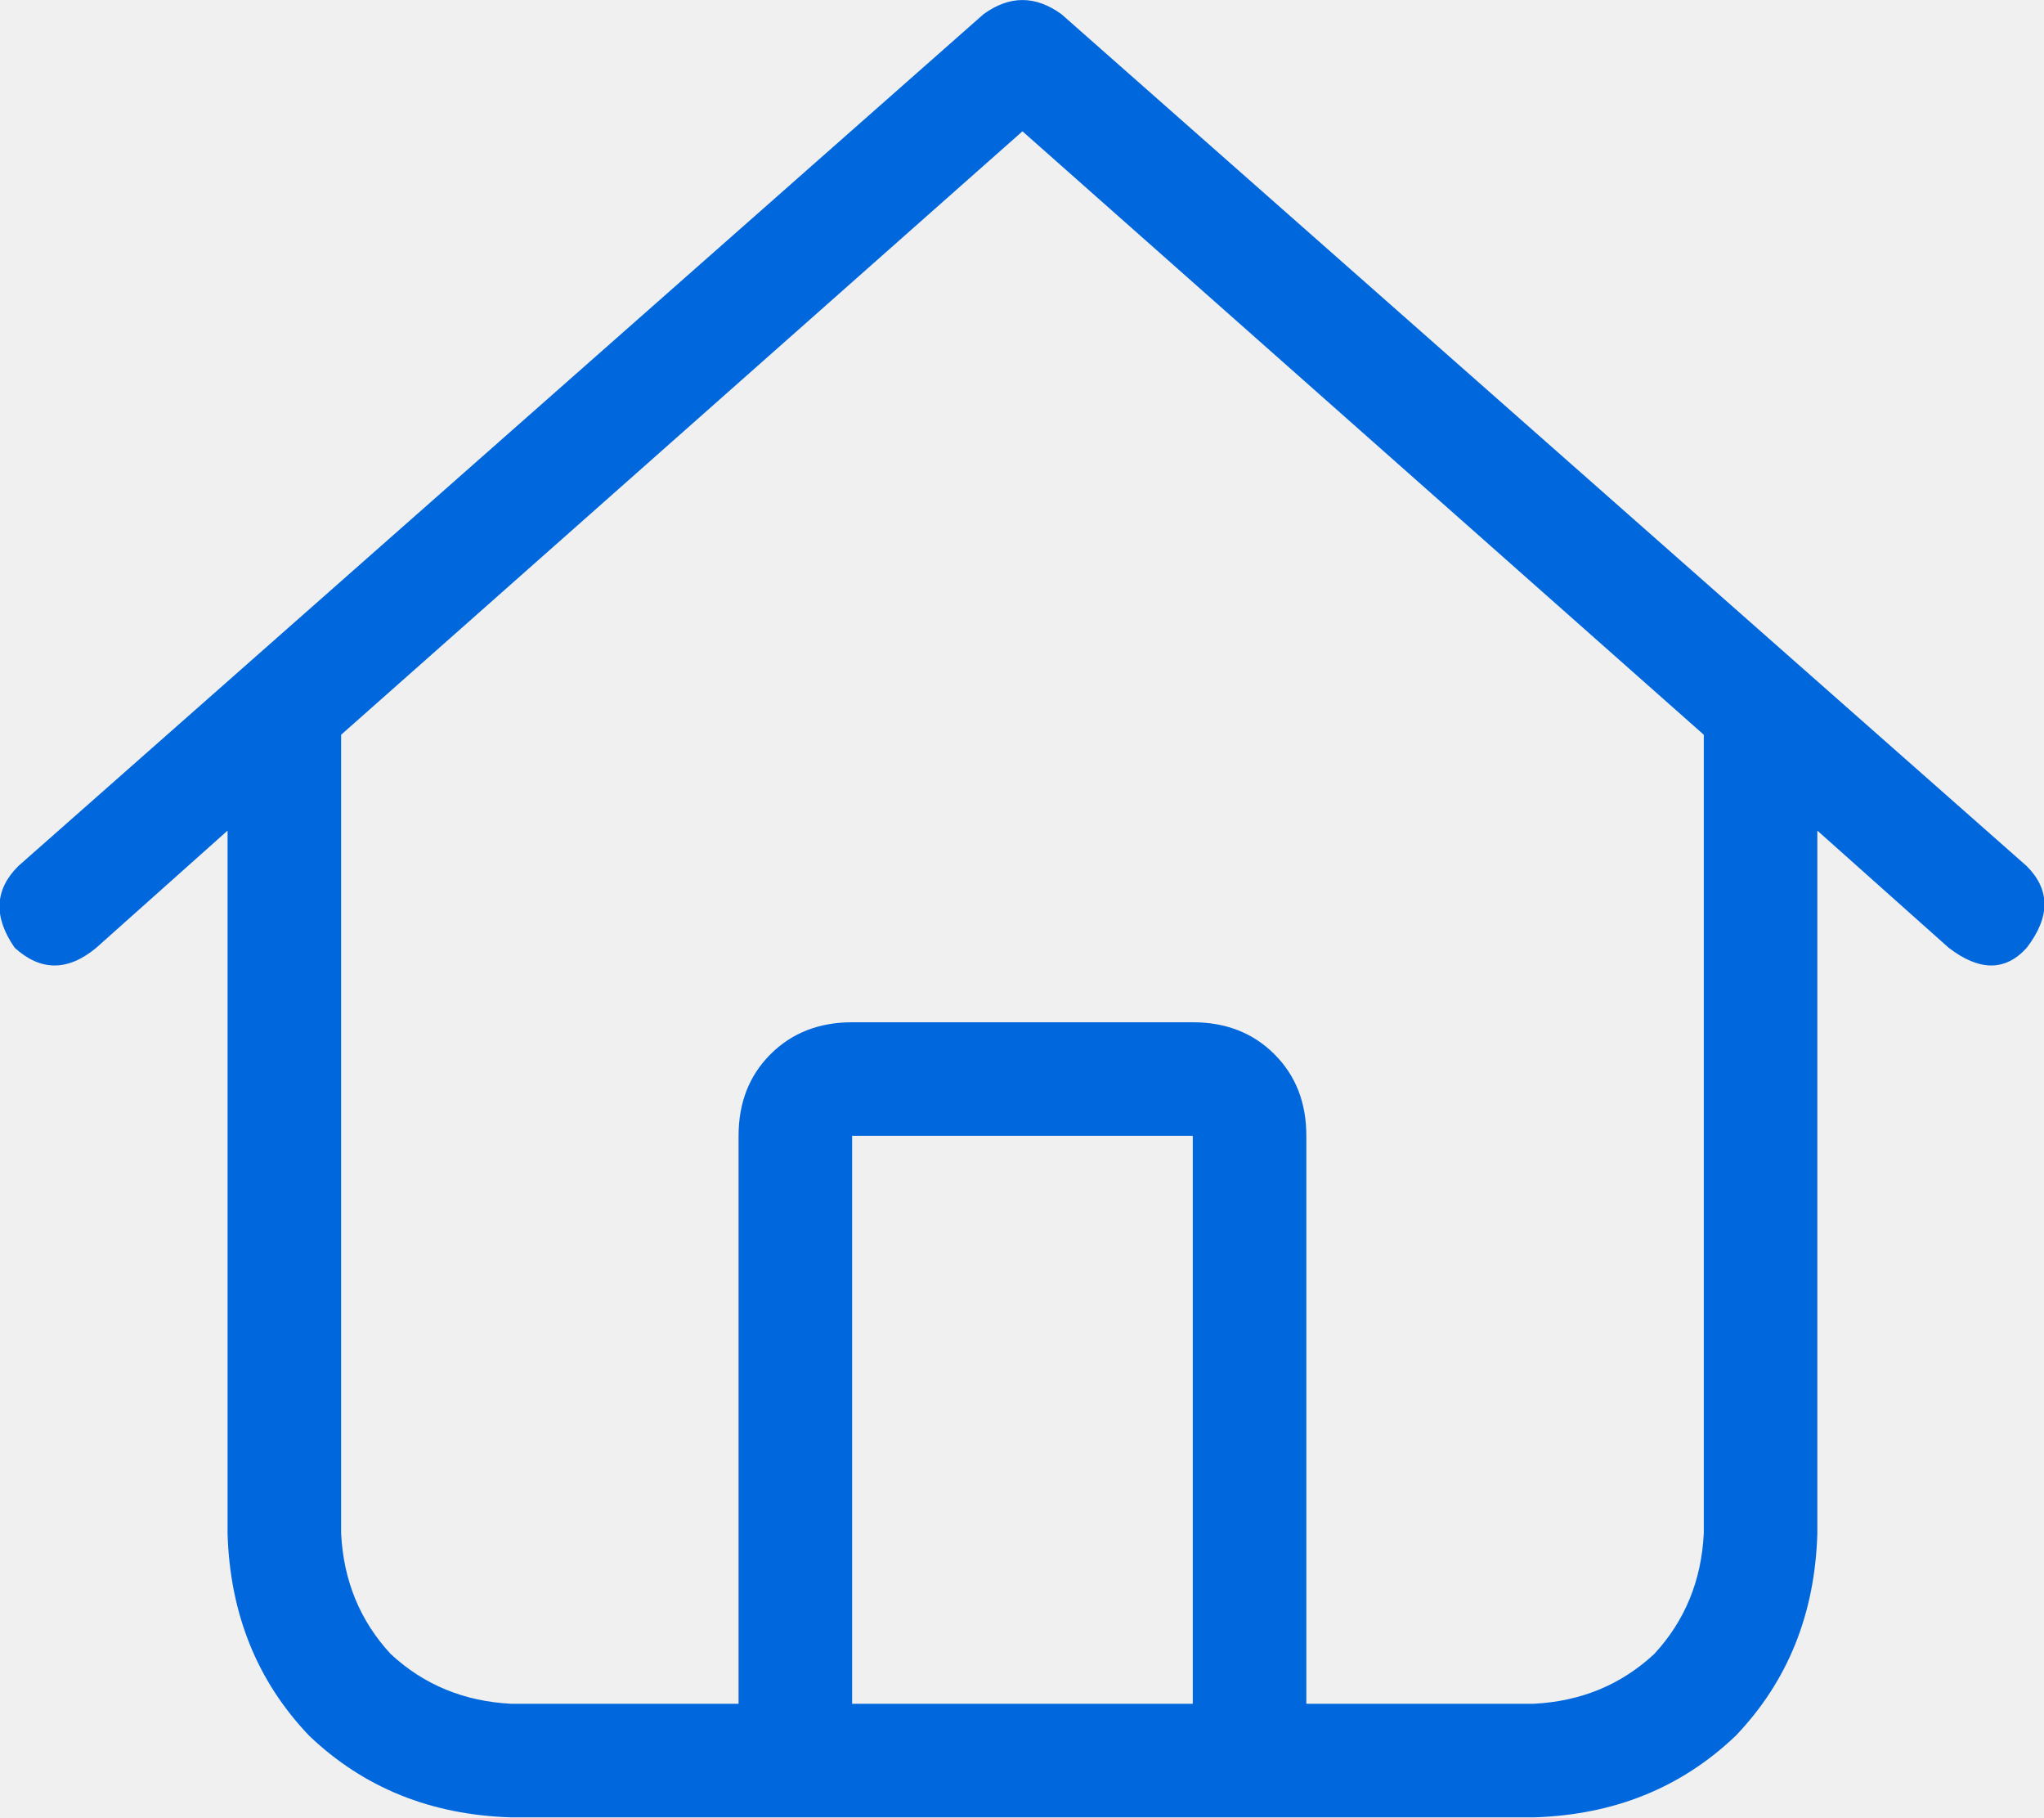
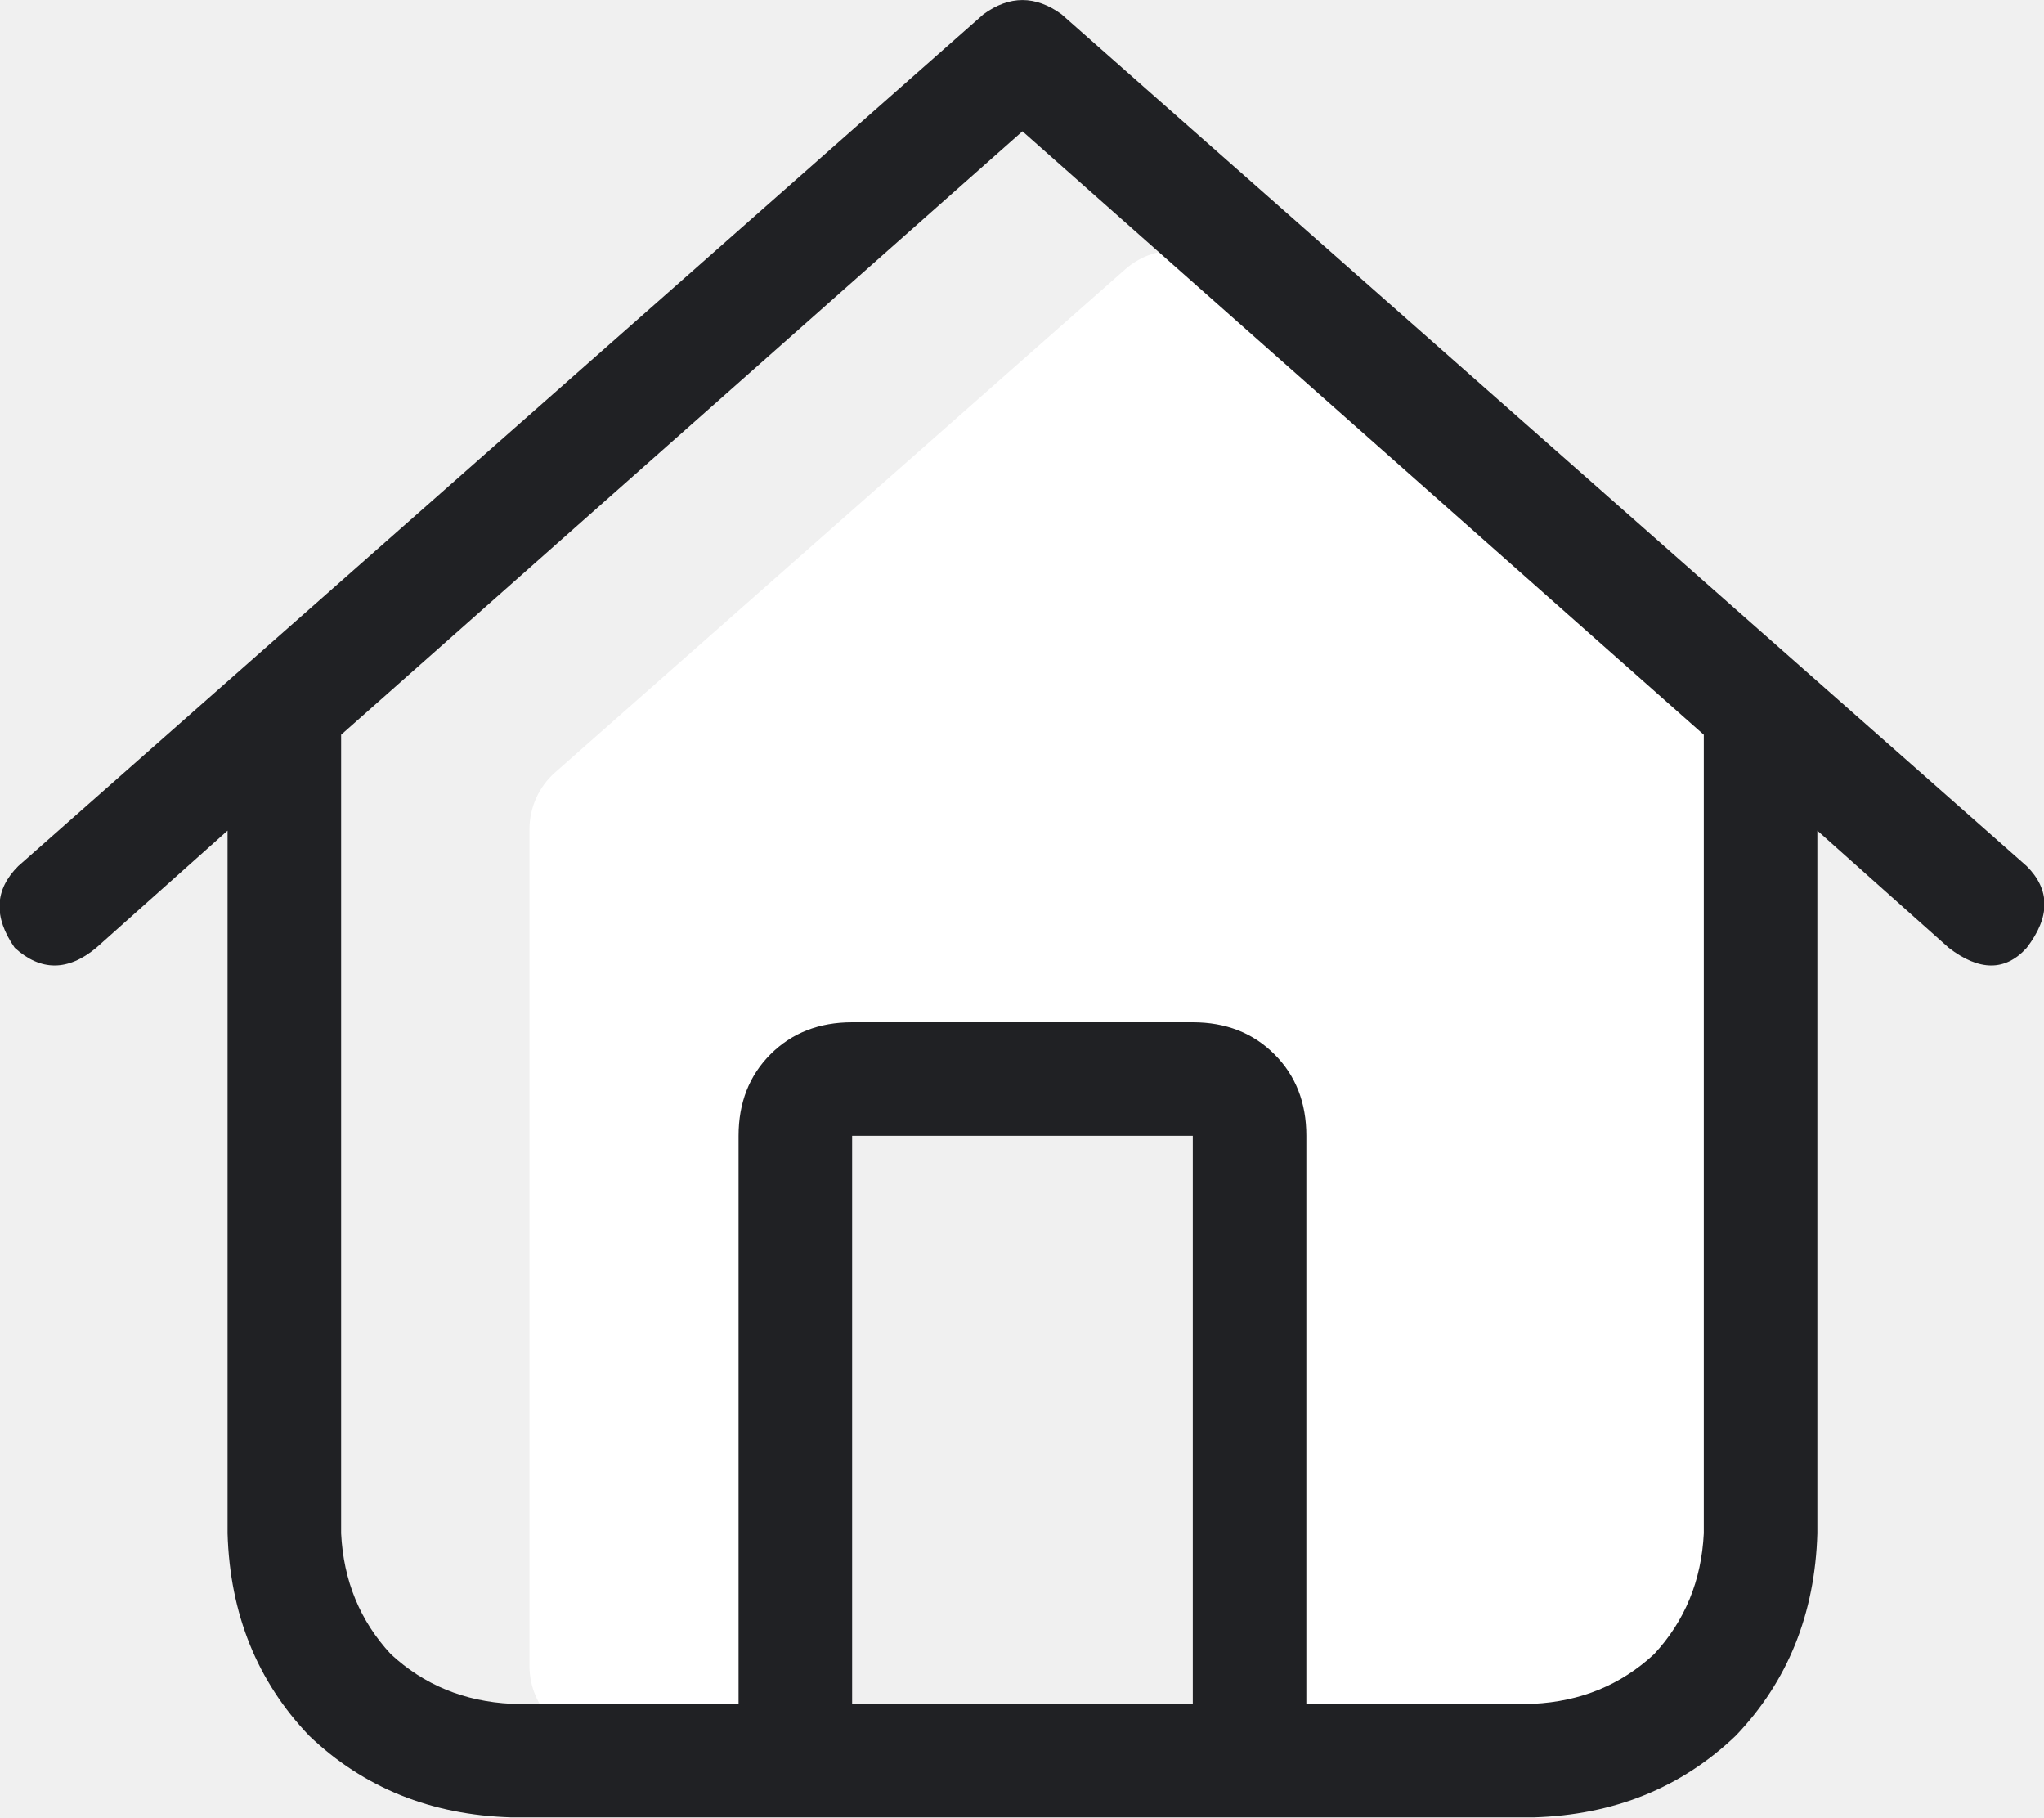
<svg xmlns="http://www.w3.org/2000/svg" width="27" height="24" viewBox="0 0 27 24" fill="none">
-   <path d="M26.772 11.438C27.084 11.75 27.084 12.109 26.772 12.516C26.491 12.828 26.147 12.828 25.741 12.516L24.006 10.969V20.25C23.975 21.312 23.616 22.203 22.928 22.922C22.209 23.609 21.319 23.969 20.256 24H6.756C5.694 23.969 4.803 23.609 4.084 22.922C3.397 22.203 3.037 21.312 3.006 20.25V10.969L1.272 12.516C0.897 12.828 0.537 12.828 0.194 12.516C-0.088 12.109 -0.072 11.75 0.241 11.438L12.991 0.188C13.334 -0.062 13.678 -0.062 14.022 0.188L26.772 11.438ZM6.756 22.5H9.756V15C9.756 14.562 9.897 14.203 10.178 13.922C10.459 13.641 10.819 13.5 11.256 13.5H15.756C16.194 13.5 16.553 13.641 16.834 13.922C17.116 14.203 17.256 14.562 17.256 15V22.5H20.256C20.881 22.469 21.412 22.25 21.85 21.844C22.256 21.406 22.475 20.875 22.506 20.25V9.703L13.506 1.734L4.506 9.703V20.25C4.537 20.875 4.756 21.406 5.162 21.844C5.6 22.25 6.131 22.469 6.756 22.5ZM11.256 22.5H15.756V15H11.256V22.5Z" fill="#0067DD" />
+   <path d="M7.332 10.201L14.864 3.556C15.228 3.235 15.771 3.221 16.15 3.525L22.619 8.7C22.856 8.89 22.994 9.177 22.994 9.481V22C22.994 22.552 22.546 23 21.994 23H16.994C16.442 23 15.994 22.552 15.994 22V15C15.994 14.448 15.546 14 14.994 14H11.494C10.941 14 10.494 14.448 10.494 15V22C10.494 22.552 10.046 23 9.494 23H7.994C7.441 23 6.994 22.552 6.994 22V10.951C6.994 10.664 7.117 10.391 7.332 10.201Z" fill="white" />
+   <path d="M26.772 11.438C27.084 11.75 27.084 12.109 26.772 12.516C26.491 12.828 26.147 12.828 25.741 12.516L24.006 10.969V20.25C23.975 21.312 23.616 22.203 22.928 22.922C22.209 23.609 21.319 23.969 20.256 24H6.756C5.694 23.969 4.803 23.609 4.084 22.922C3.397 22.203 3.037 21.312 3.006 20.25V10.969L1.272 12.516C0.897 12.828 0.537 12.828 0.194 12.516C-0.088 12.109 -0.072 11.75 0.24 11.438L12.991 0.188C13.334 -0.062 13.678 -0.062 14.022 0.188L26.772 11.438ZM6.756 22.5H9.756V15C9.756 14.562 9.897 14.203 10.178 13.922C10.459 13.641 10.819 13.5 11.256 13.5H15.756C16.194 13.5 16.553 13.641 16.834 13.922C17.116 14.203 17.256 14.562 17.256 15V22.5H20.256C20.881 22.469 21.412 22.25 21.85 21.844C22.256 21.406 22.475 20.875 22.506 20.25V9.703L13.506 1.734L4.506 9.703V20.25C4.537 20.875 4.756 21.406 5.162 21.844C5.6 22.25 6.131 22.469 6.756 22.5ZM11.256 22.5H15.756V15H11.256V22.5Z" fill="#202124" />
</svg>
